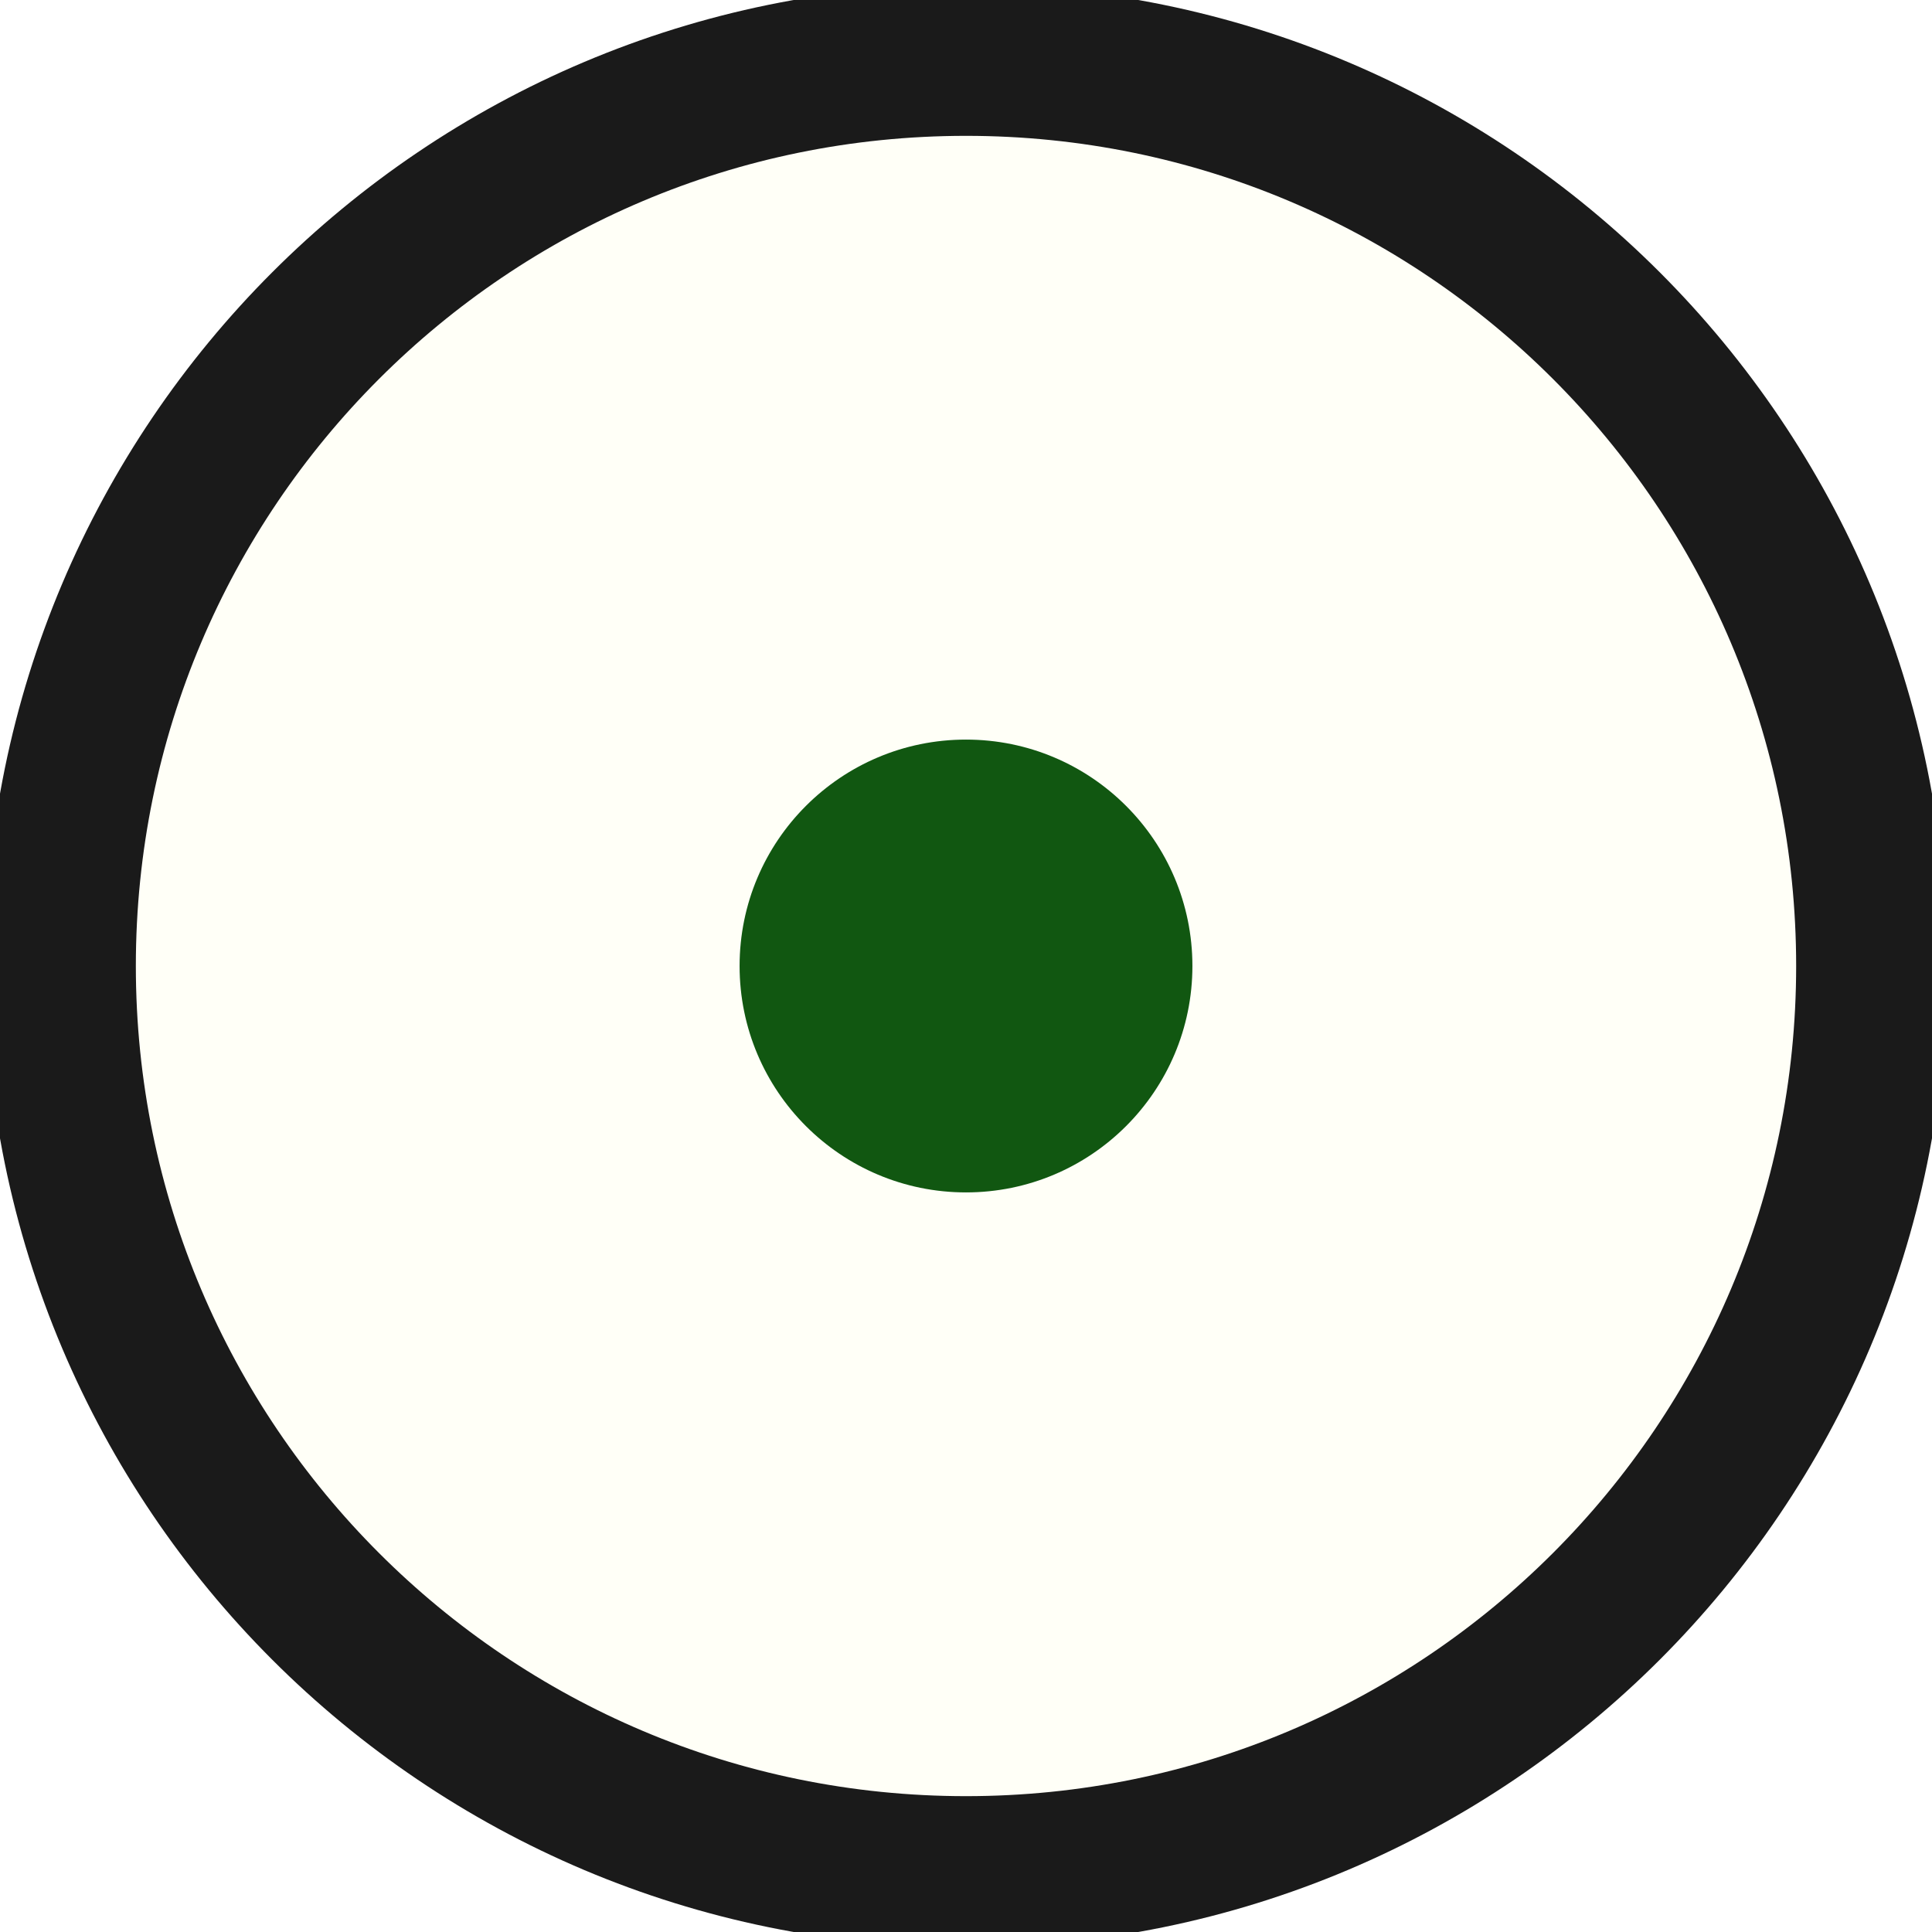
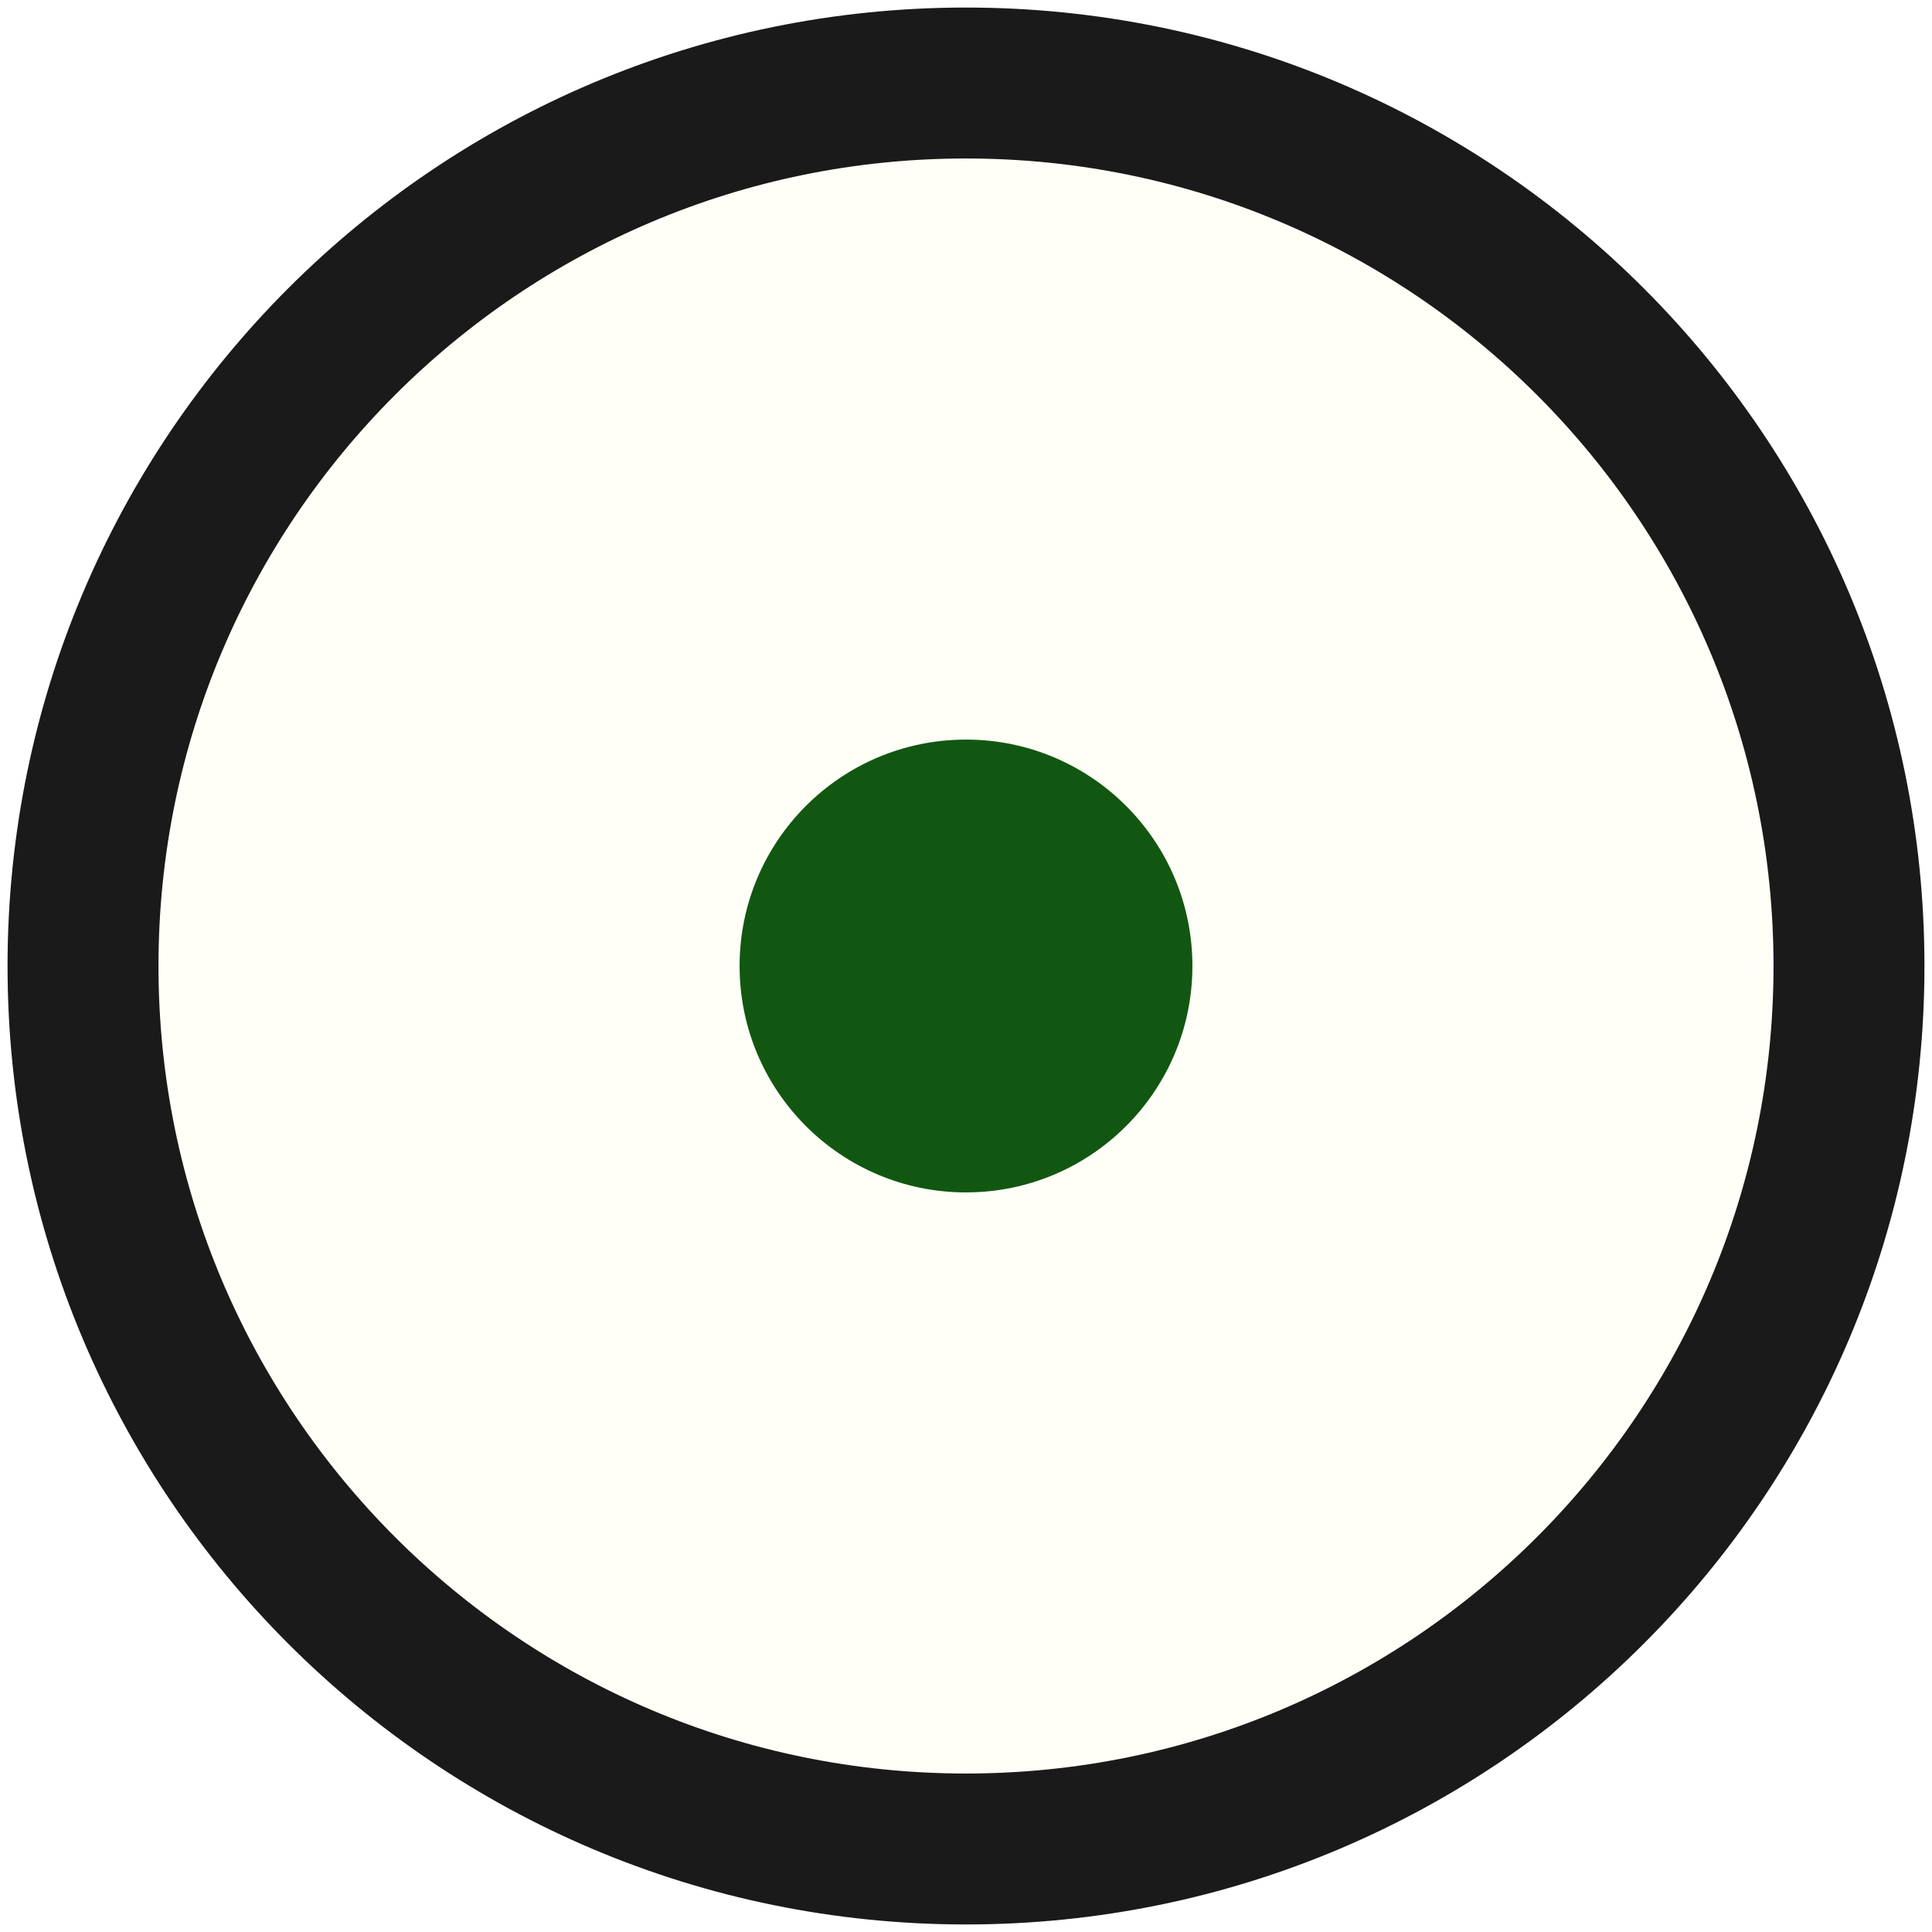
<svg xmlns="http://www.w3.org/2000/svg" width="28" height="28" viewBox="0 0 512 512">
-   <circle cx="256" cy="256" r="240" fill="#fffff7" stroke="#1a1a1a" stroke-width="40" />
+   <circle cx="256" cy="256" r="234" fill="#fffff7" stroke="#1a1a1a" stroke-width="40" />
  <circle cx="256" cy="256" r="60" fill="#115711" />
</svg>
